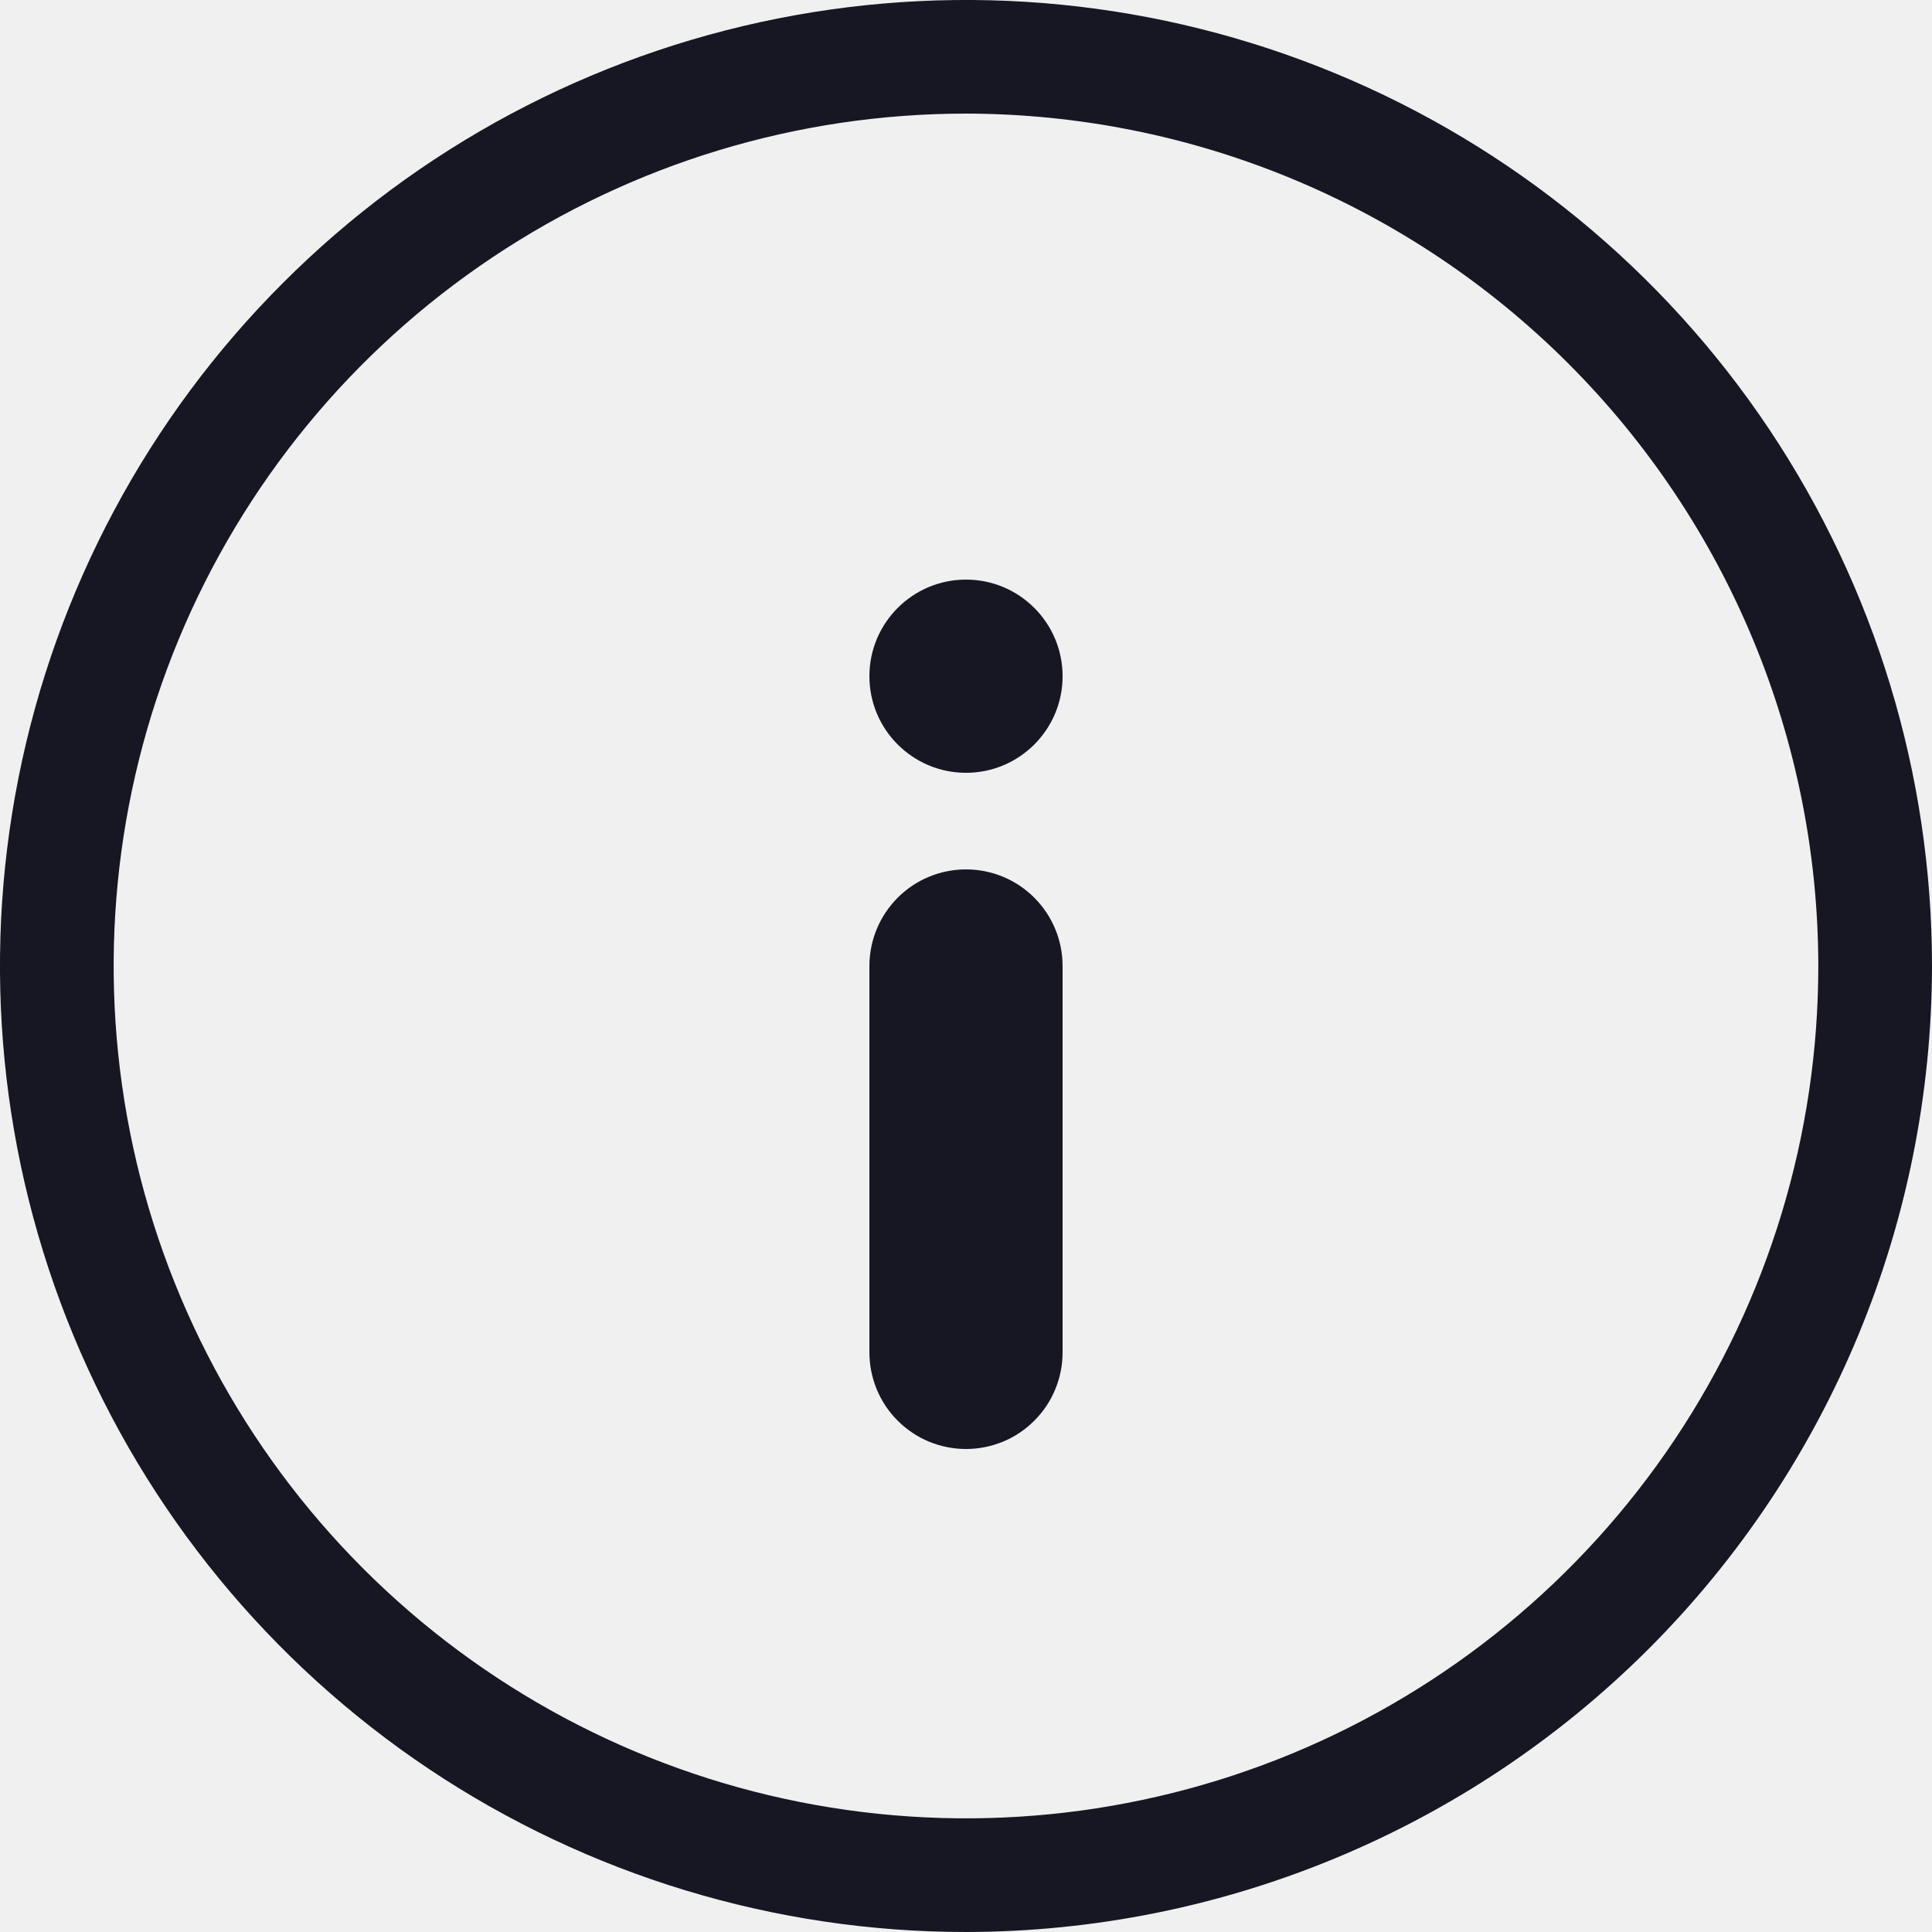
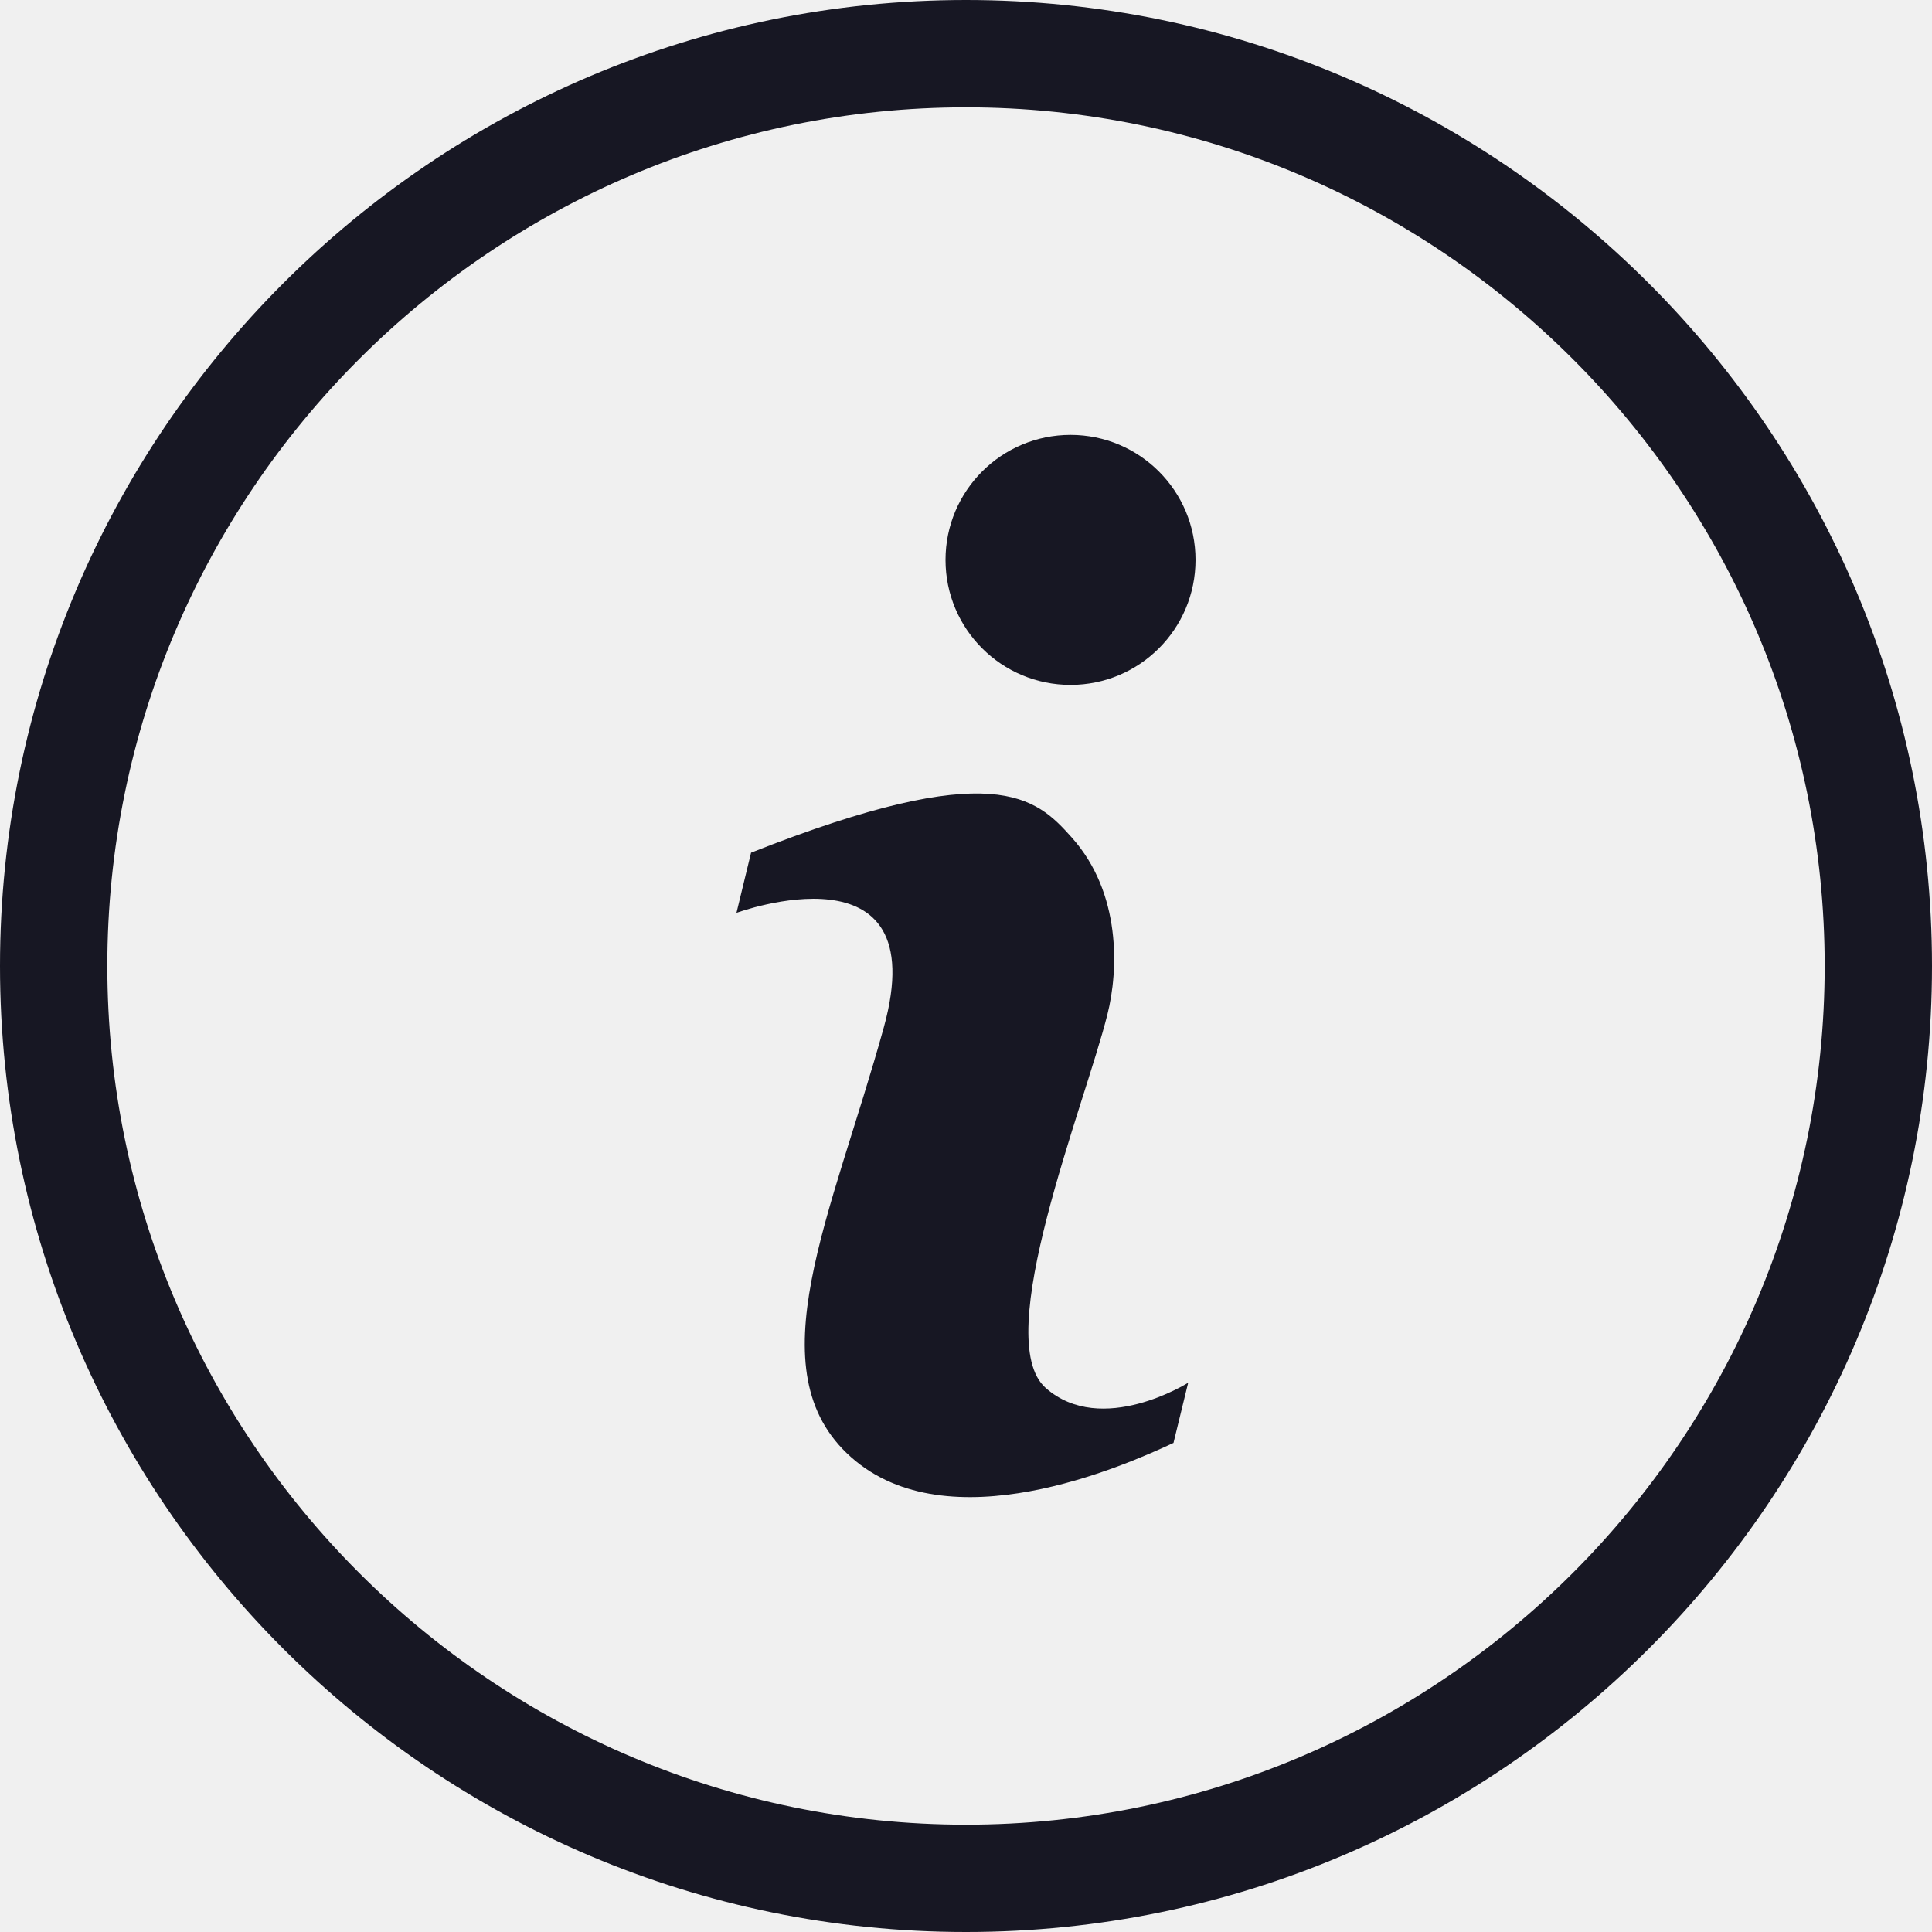
<svg xmlns="http://www.w3.org/2000/svg" width="20" height="20" viewBox="0 0 20 20" fill="none">
-   <g clip-path="url(#clip0_5313_35052)">
-     <g clip-path="url(#clip1_5313_35052)">
-       <path d="M10 20C8.022 20 6.089 19.413 4.444 18.315C2.8 17.216 1.518 15.654 0.761 13.827C0.004 12 -0.194 9.989 0.192 8.049C0.578 6.109 1.53 4.327 2.929 2.929C4.327 1.53 6.109 0.578 8.049 0.192C9.989 -0.194 12 0.004 13.827 0.761C15.654 1.518 17.216 2.8 18.315 4.444C19.413 6.089 20 8.022 20 10C19.997 12.651 18.942 15.193 17.068 17.068C15.193 18.942 12.651 19.997 10 20ZM10 1.176C8.255 1.176 6.549 1.694 5.098 2.664C3.647 3.633 2.516 5.011 1.848 6.623C1.18 8.236 1.006 10.01 1.346 11.721C1.686 13.433 2.527 15.005 3.761 16.239C4.995 17.473 6.567 18.314 8.279 18.654C9.99 18.994 11.764 18.82 13.377 18.152C14.989 17.484 16.367 16.353 17.337 14.902C18.306 13.451 18.823 11.745 18.823 10C18.821 7.661 17.89 5.418 16.236 3.764C14.582 2.109 12.339 1.179 10 1.176V1.176Z" fill="#171723" />
-       <path d="M10 8C10.552 8 11 7.552 11 7C11 6.448 10.552 6 10 6C9.448 6 9 6.448 9 7C9 7.552 9.448 8 10 8Z" fill="#171723" />
-       <path d="M10 15C9.869 15 9.739 14.974 9.617 14.924C9.496 14.874 9.386 14.8 9.293 14.707C9.2 14.614 9.126 14.504 9.076 14.382C9.026 14.261 9 14.131 9 13.999V10.001C9 9.735 9.105 9.481 9.293 9.293C9.48 9.105 9.735 9 10 9C10.265 9 10.52 9.105 10.707 9.293C10.895 9.481 11 9.735 11 10.001V13.999C11 14.131 10.974 14.261 10.924 14.382C10.874 14.504 10.8 14.614 10.707 14.707C10.614 14.8 10.504 14.874 10.383 14.924C10.261 14.974 10.131 15 10 15V15Z" fill="#171723" />
-     </g>
+   <g clip-path="url(#clip0_10825_131869)">
+     <path d="M10 0C4.486 0 0 4.486 0 10C0 15.514 4.486 20 10 20C15.514 20 20 15.514 20 10C20 4.486 15.514 0 10 0ZM10 18.889C5.099 18.889 1.111 14.901 1.111 10C1.111 5.099 5.099 1.111 10 1.111C14.901 1.111 18.889 5.099 18.889 10C18.889 14.901 14.901 18.889 10 18.889Z" fill="#171723" />
+     <path d="M10.826 14.369C10.247 13.86 11.226 11.452 11.464 10.501C11.578 10.048 11.61 9.246 11.095 8.67C10.723 8.254 10.297 7.83 7.775 8.827L7.624 9.45C7.624 9.45 9.687 8.691 9.149 10.636C8.611 12.582 7.804 14.192 8.811 15.085C9.818 15.979 11.626 15.18 12.148 14.937L12.3 14.314C12.3 14.314 11.405 14.878 10.826 14.369V14.369Z" fill="#171723" />
+     <path d="M11.082 7.09C11.797 7.09 12.376 6.511 12.376 5.796C12.376 5.081 11.797 4.502 11.082 4.502C10.367 4.502 9.788 5.081 9.788 5.796C9.788 6.511 10.367 7.09 11.082 7.09Z" fill="#171723" />
  </g>
  <defs>
-     <clipPath id="clip0_5313_35052">
-       <rect width="20" height="20" fill="white" />
-     </clipPath>
-     <clipPath id="clip1_5313_35052">
+     <clipPath id="clip0_10825_131869">
      <rect width="20" height="20" fill="white" />
    </clipPath>
  </defs>
</svg>
